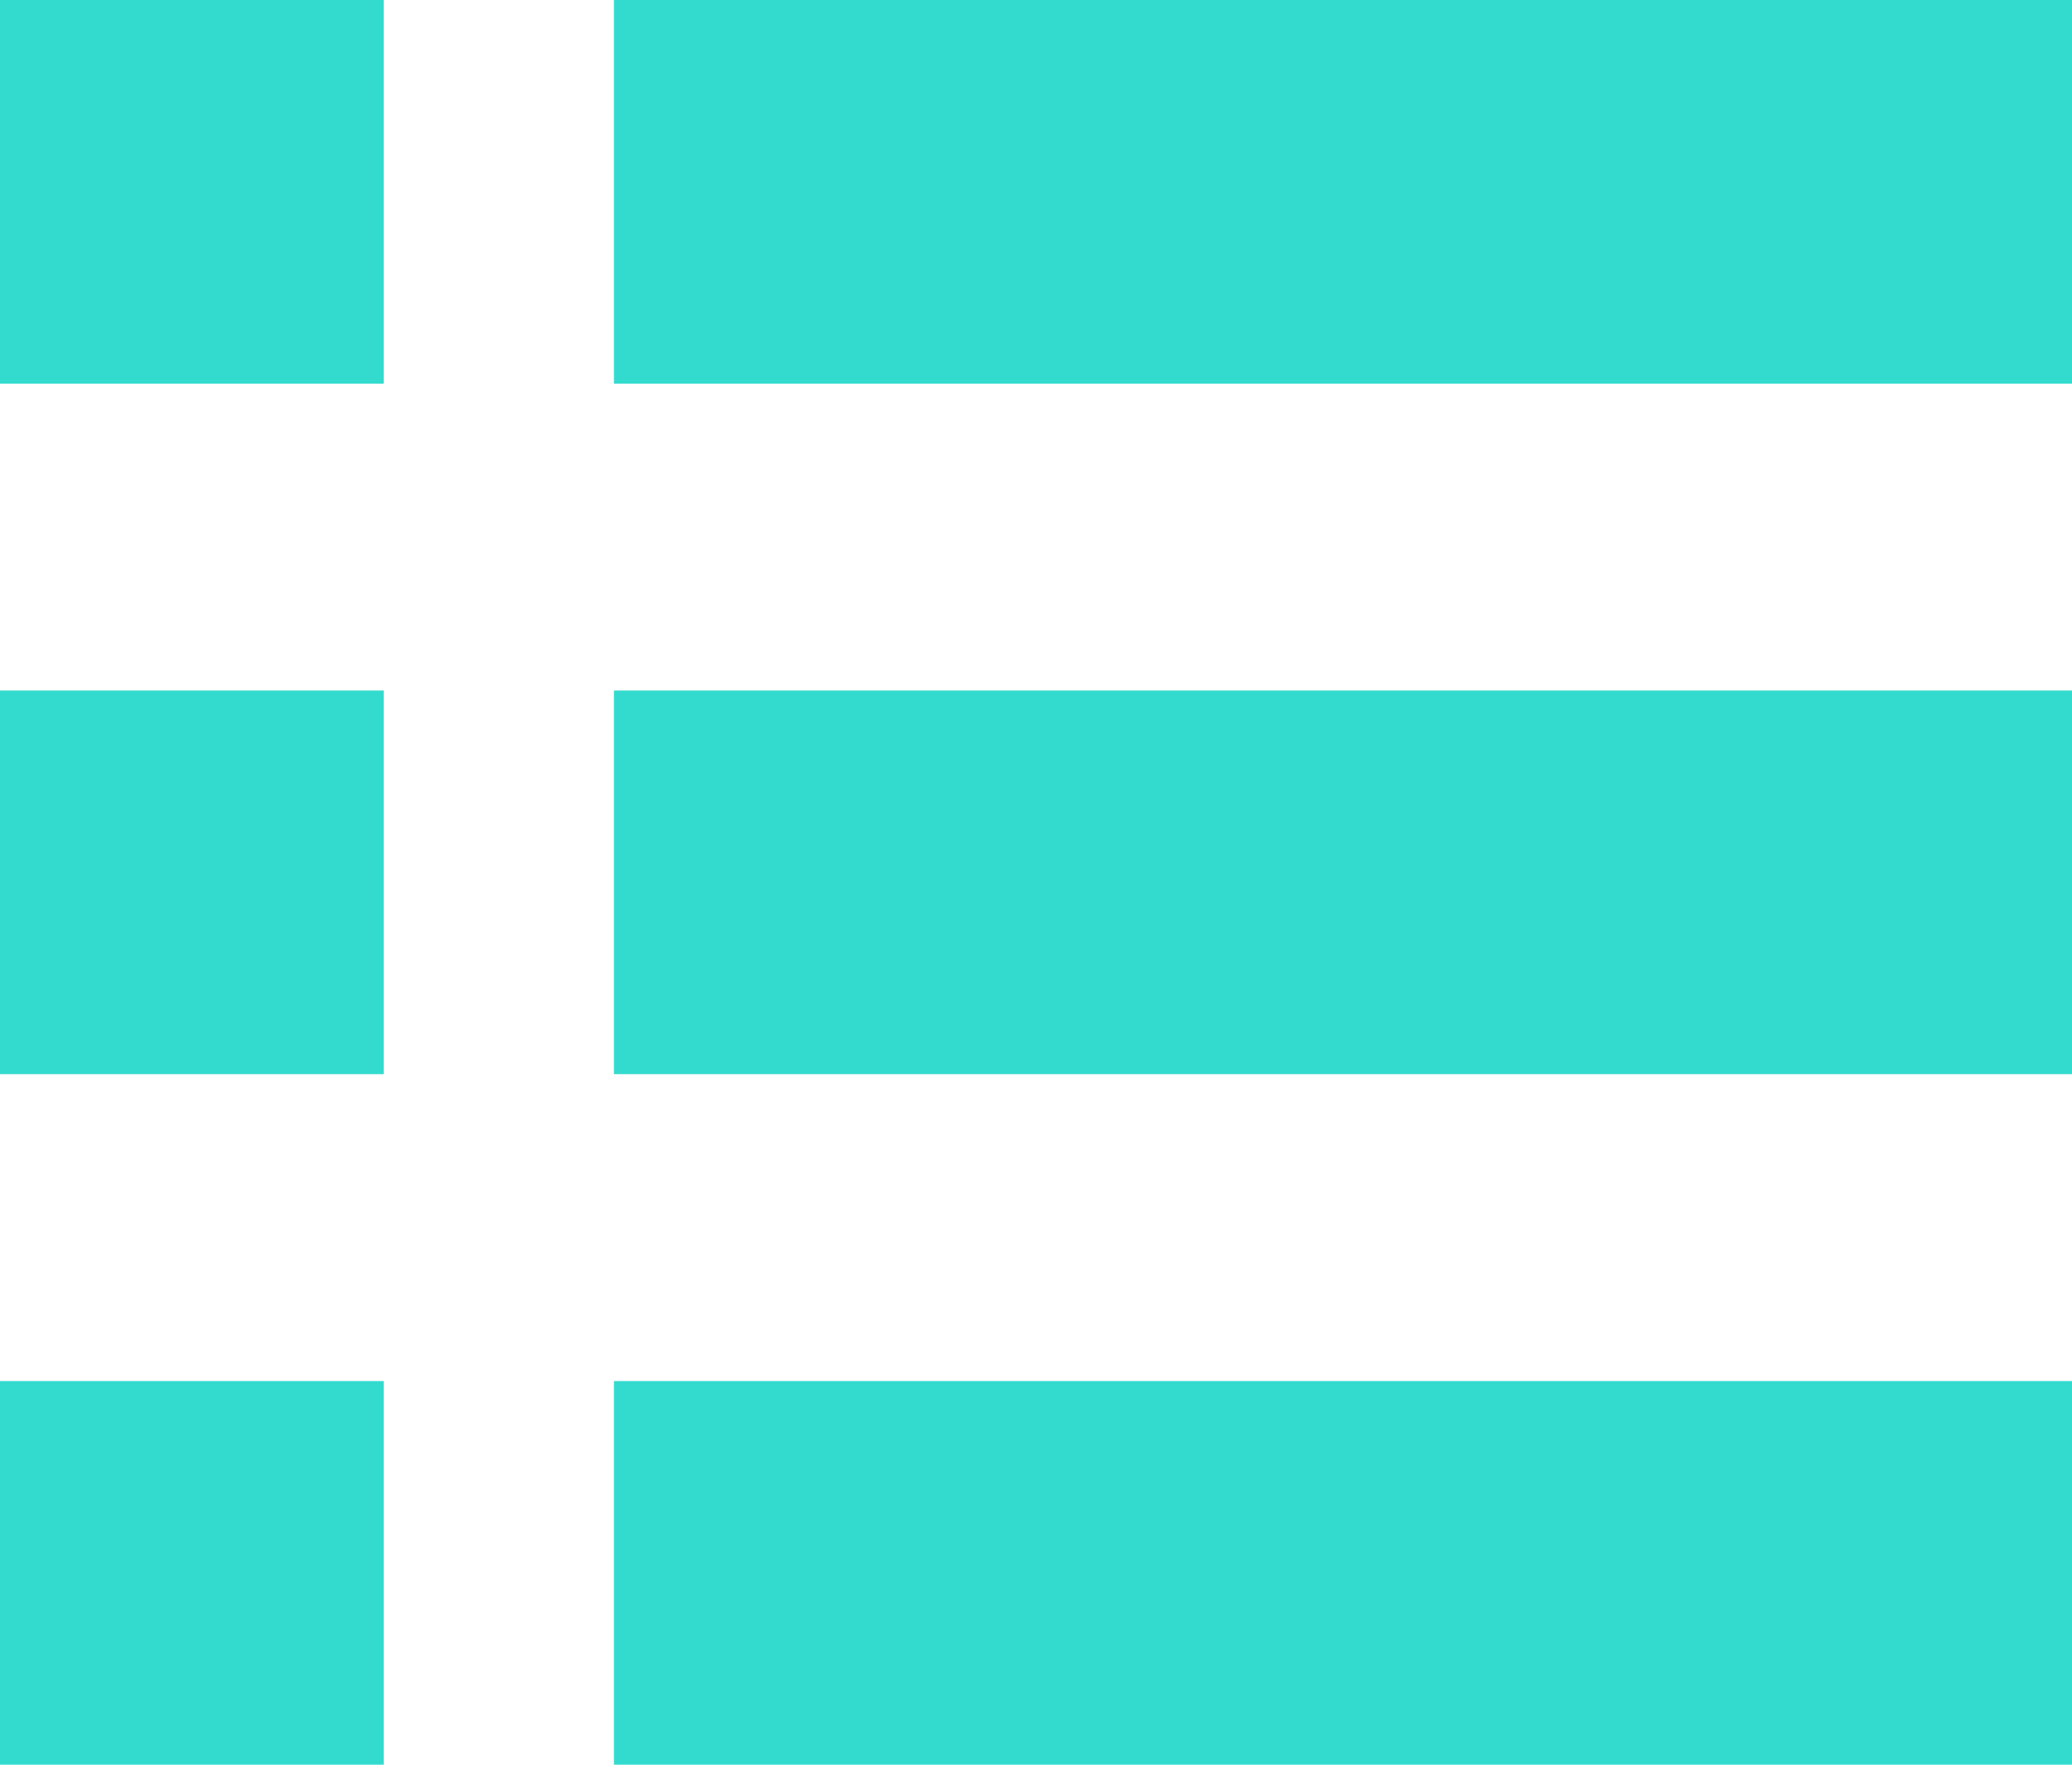
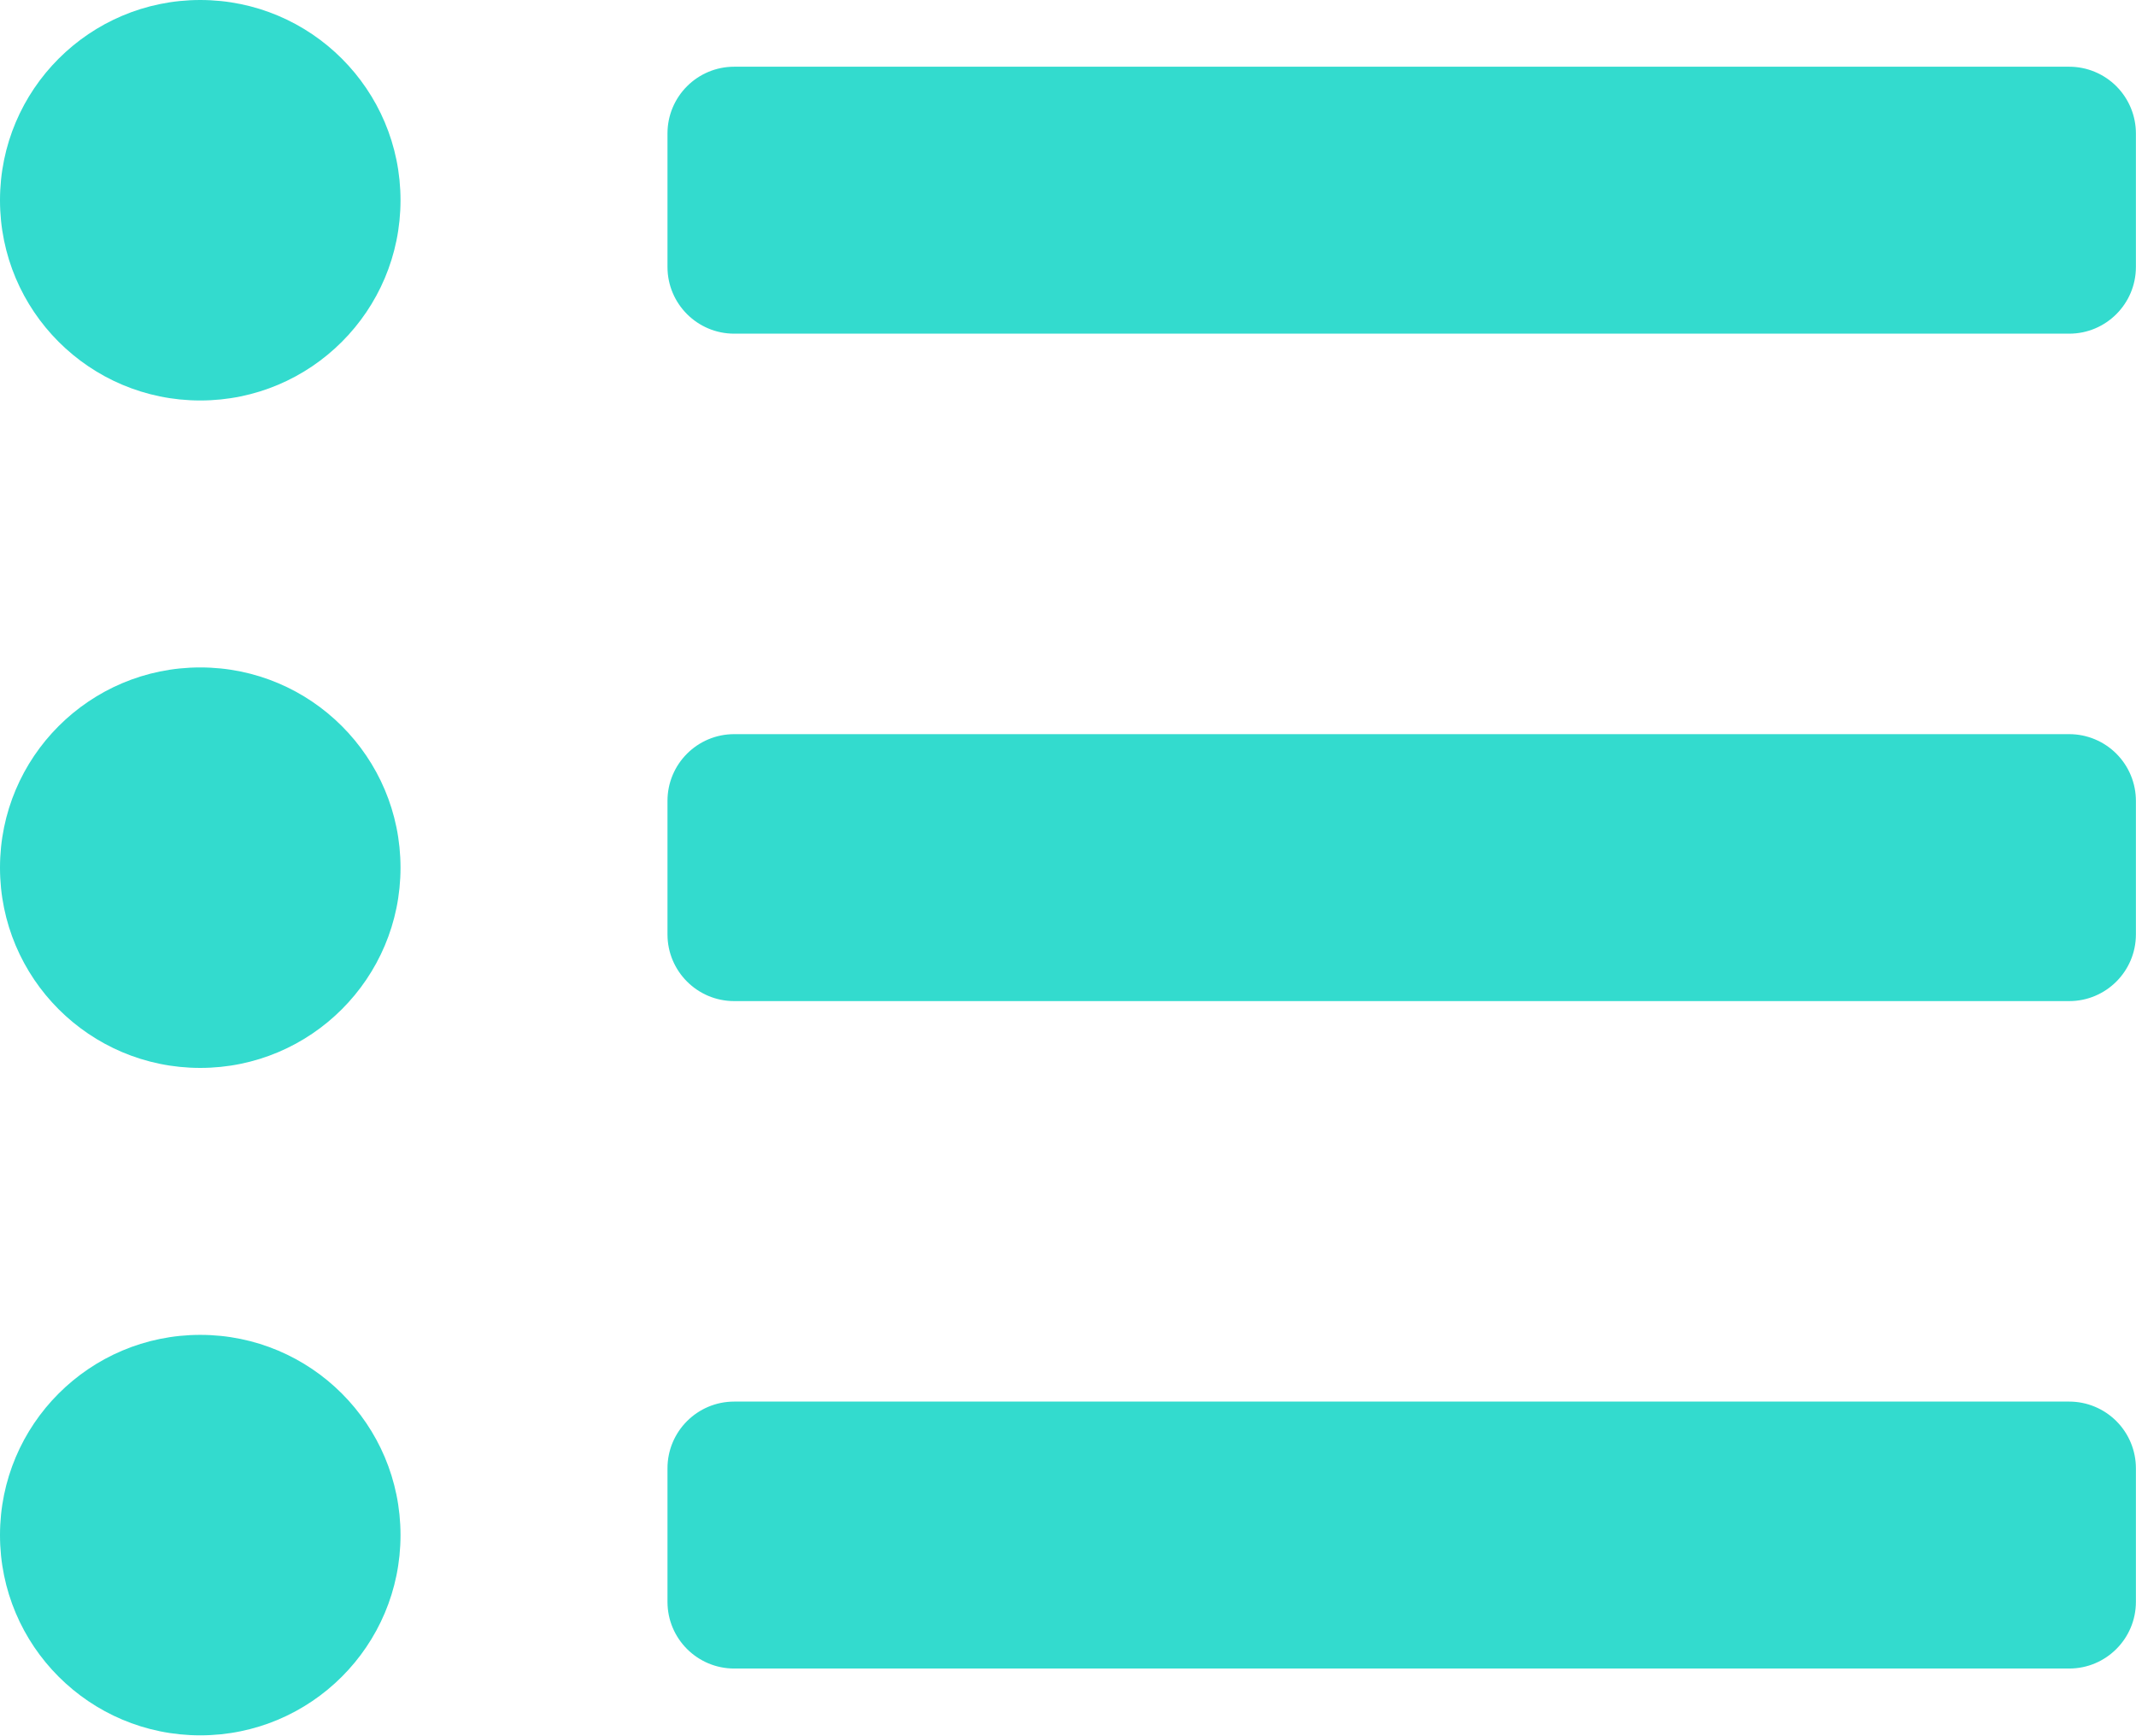
- <svg xmlns="http://www.w3.org/2000/svg" width="27" height="23" viewBox="0 0 27 23">
-   <g id="Group_14496" data-name="Group 14496" transform="translate(-139 -308)">
-     <rect id="Rectangle_3336" data-name="Rectangle 3336" width="5" height="5" transform="translate(139 308)" fill="#33dbce" />
-     <rect id="Rectangle_3338" data-name="Rectangle 3338" width="5" height="5" transform="translate(139 317)" fill="#33dbce" />
-     <rect id="Rectangle_3340" data-name="Rectangle 3340" width="5" height="5" transform="translate(139 326)" fill="#33dbce" />
-     <rect id="Rectangle_3337" data-name="Rectangle 3337" width="19" height="5" transform="translate(147 308)" fill="#33dbce" />
-     <rect id="Rectangle_3339" data-name="Rectangle 3339" width="19" height="5" transform="translate(147 317)" fill="#33dbce" />
-     <rect id="Rectangle_3341" data-name="Rectangle 3341" width="19" height="5" transform="translate(147 326)" fill="#33dbce" />
-   </g>
+ <svg xmlns="http://www.w3.org/2000/svg" width="21.93" height="17.818" viewBox="0 0 21.93 17.818">
+   <path id="Icon_awesome-list-ul" data-name="Icon awesome-list-ul" d="M2.056,3.375A2.056,2.056,0,1,0,4.112,5.431,2.056,2.056,0,0,0,2.056,3.375Zm0,6.853a2.056,2.056,0,1,0,2.056,2.056A2.056,2.056,0,0,0,2.056,10.228Zm0,6.853a2.056,2.056,0,1,0,2.056,2.056,2.056,2.056,0,0,0-2.056-2.056Zm19.188.685H7.538a.685.685,0,0,0-.685.685v1.371a.685.685,0,0,0,.685.685H21.244a.685.685,0,0,0,.685-.685V18.452A.685.685,0,0,0,21.244,17.766Zm0-13.706H7.538a.685.685,0,0,0-.685.685V6.116a.685.685,0,0,0,.685.685H21.244a.685.685,0,0,0,.685-.685V4.746A.685.685,0,0,0,21.244,4.06Zm0,6.853H7.538a.685.685,0,0,0-.685.685v1.371a.685.685,0,0,0,.685.685H21.244a.685.685,0,0,0,.685-.685V11.6A.685.685,0,0,0,21.244,10.913Z" transform="translate(0 -3.375)" fill="#33dbce" />
</svg>
